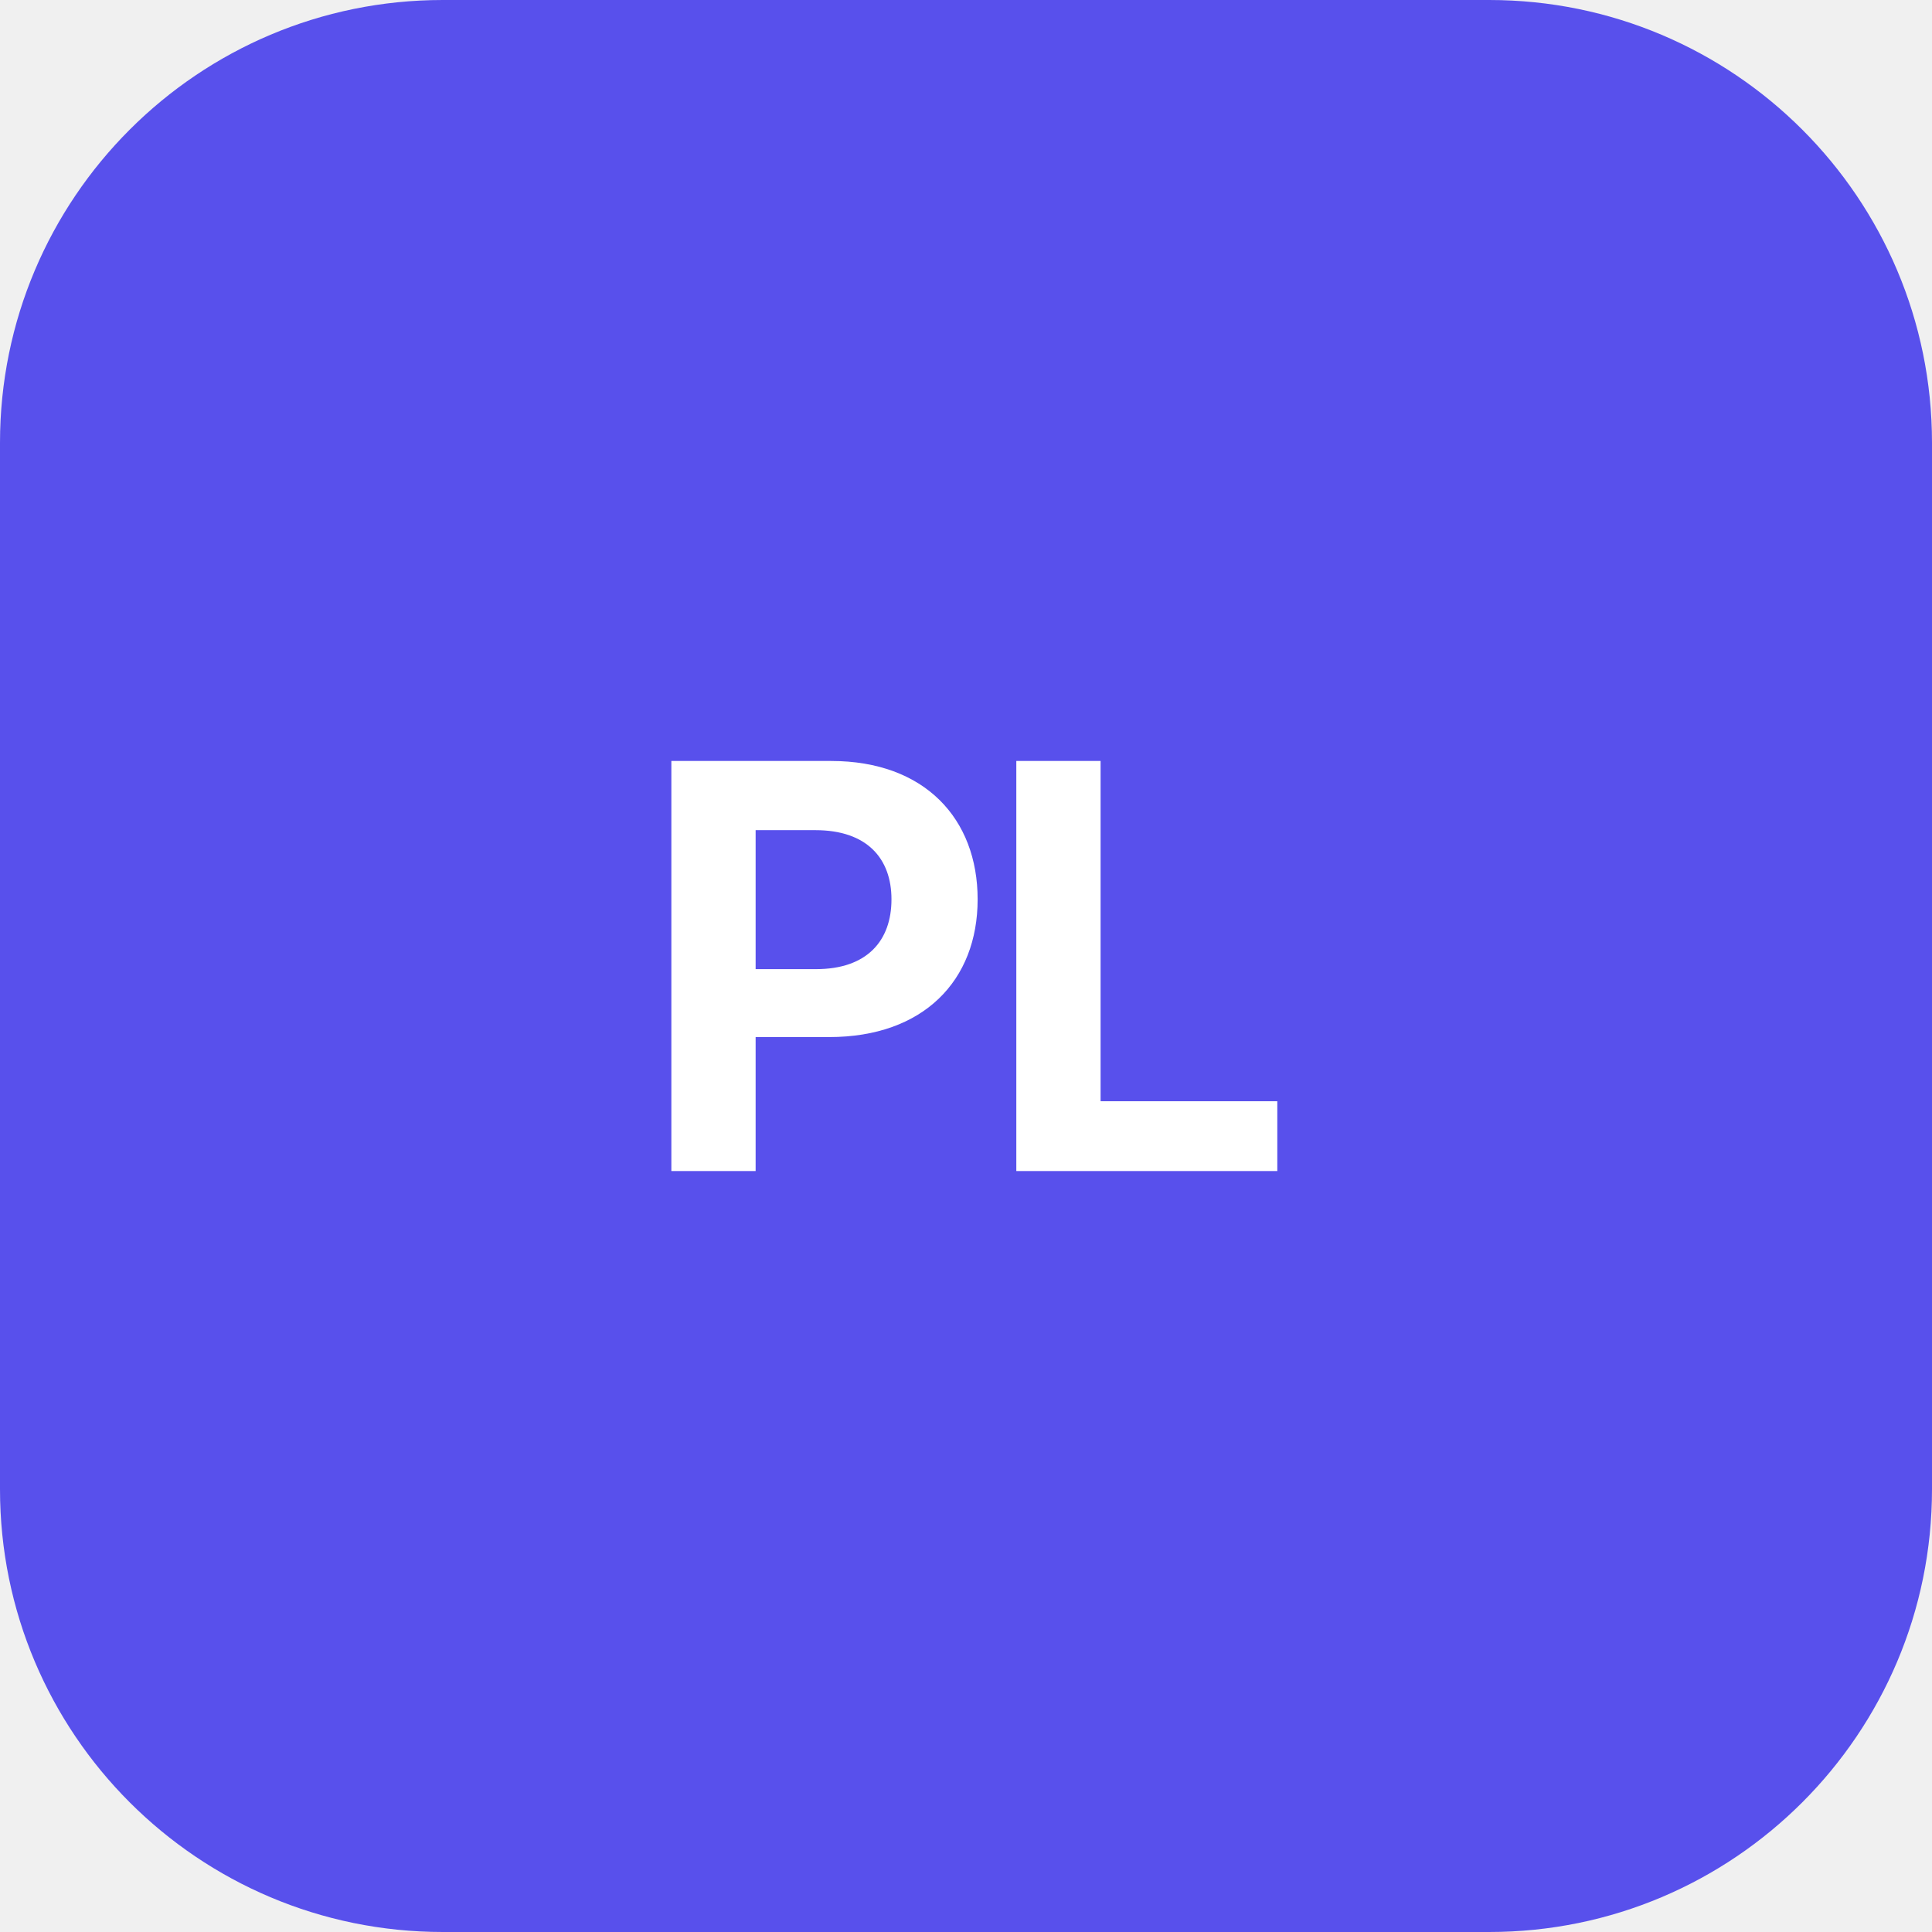
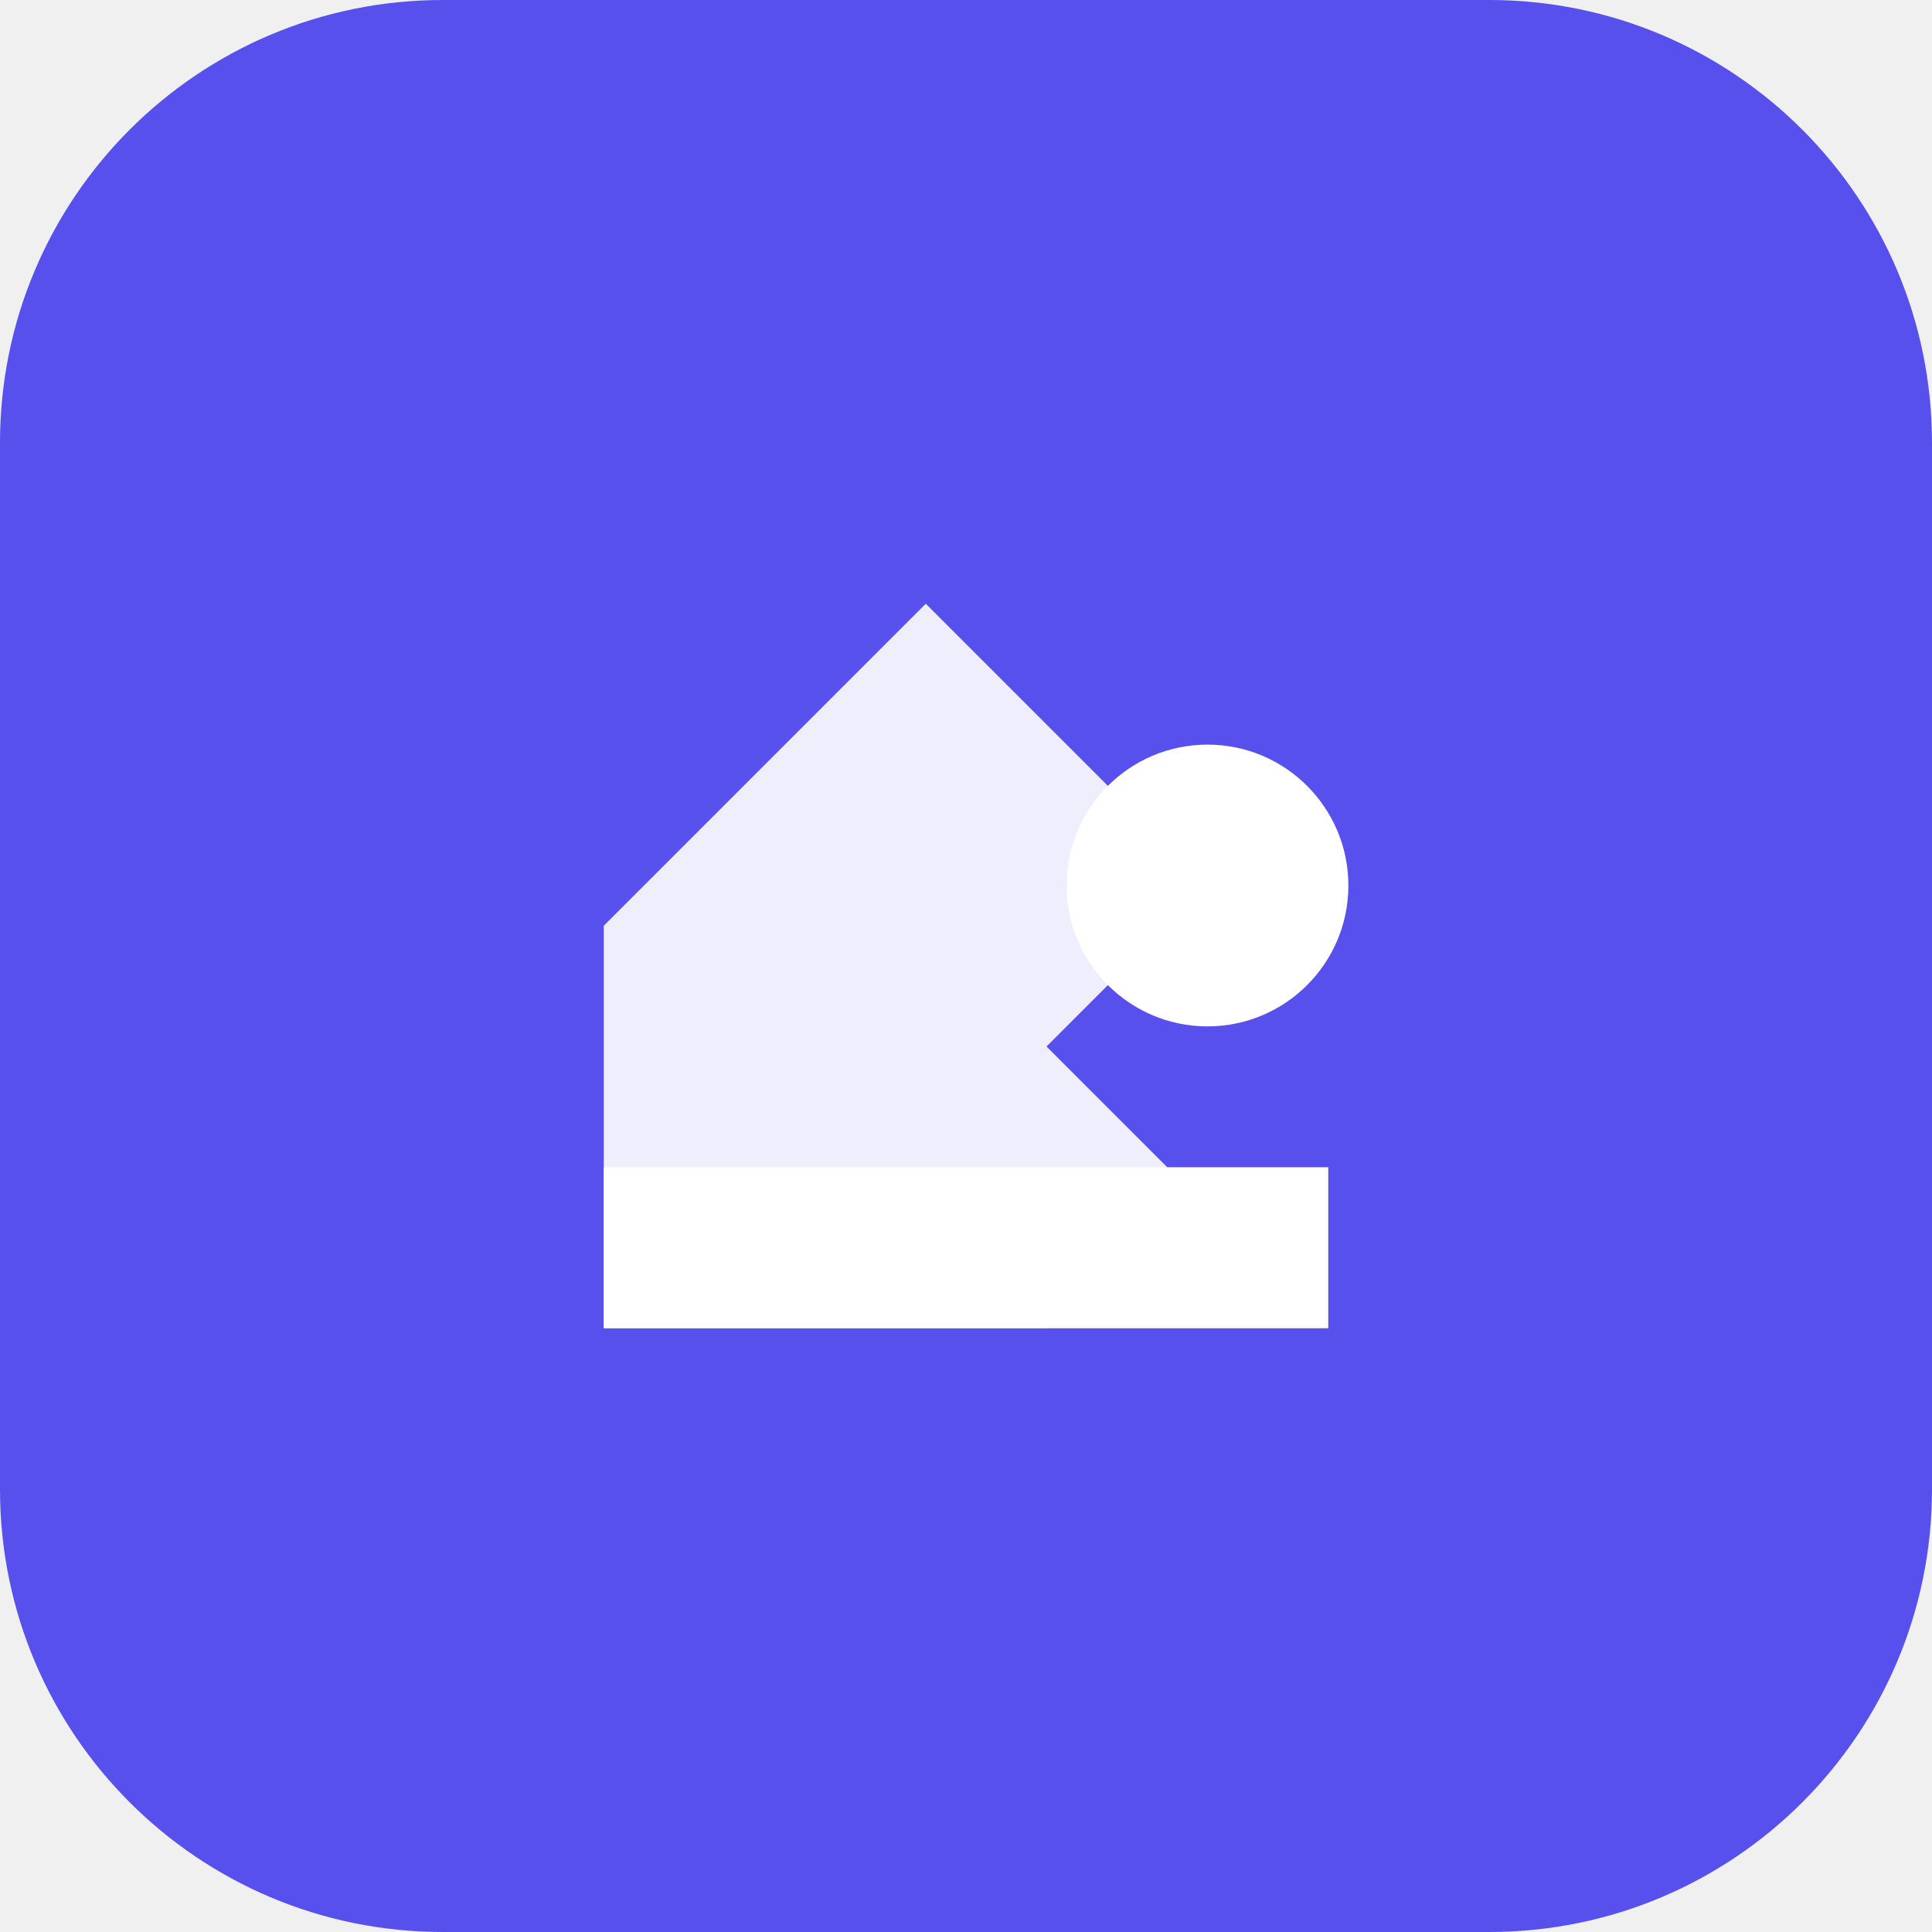
<svg xmlns="http://www.w3.org/2000/svg" viewBox="0 0 48 48" role="img" aria-hidden="true">
  <rect width="48" height="48" rx="11" fill="#5850EC" />
-   <text x="24" y="24" fill="#FFFFFF" font-family="Inter,Segoe UI,Arial,sans-serif" font-size="14" font-weight="700" text-anchor="middle" dominant-baseline="central" letter-spacing="-.5">PL</text>
+   <path d="M15 33V23l8-8 7 7-4 4 4 4-4 3h-11Z" fill="#FFFFFF" opacity=".9" />
+   <circle cx="30" cy="22" r="3.5" fill="#FFFFFF" />
+   <path d="M15 33h18v-4H15v4Z" fill="#FFFFFF" />
</svg>
